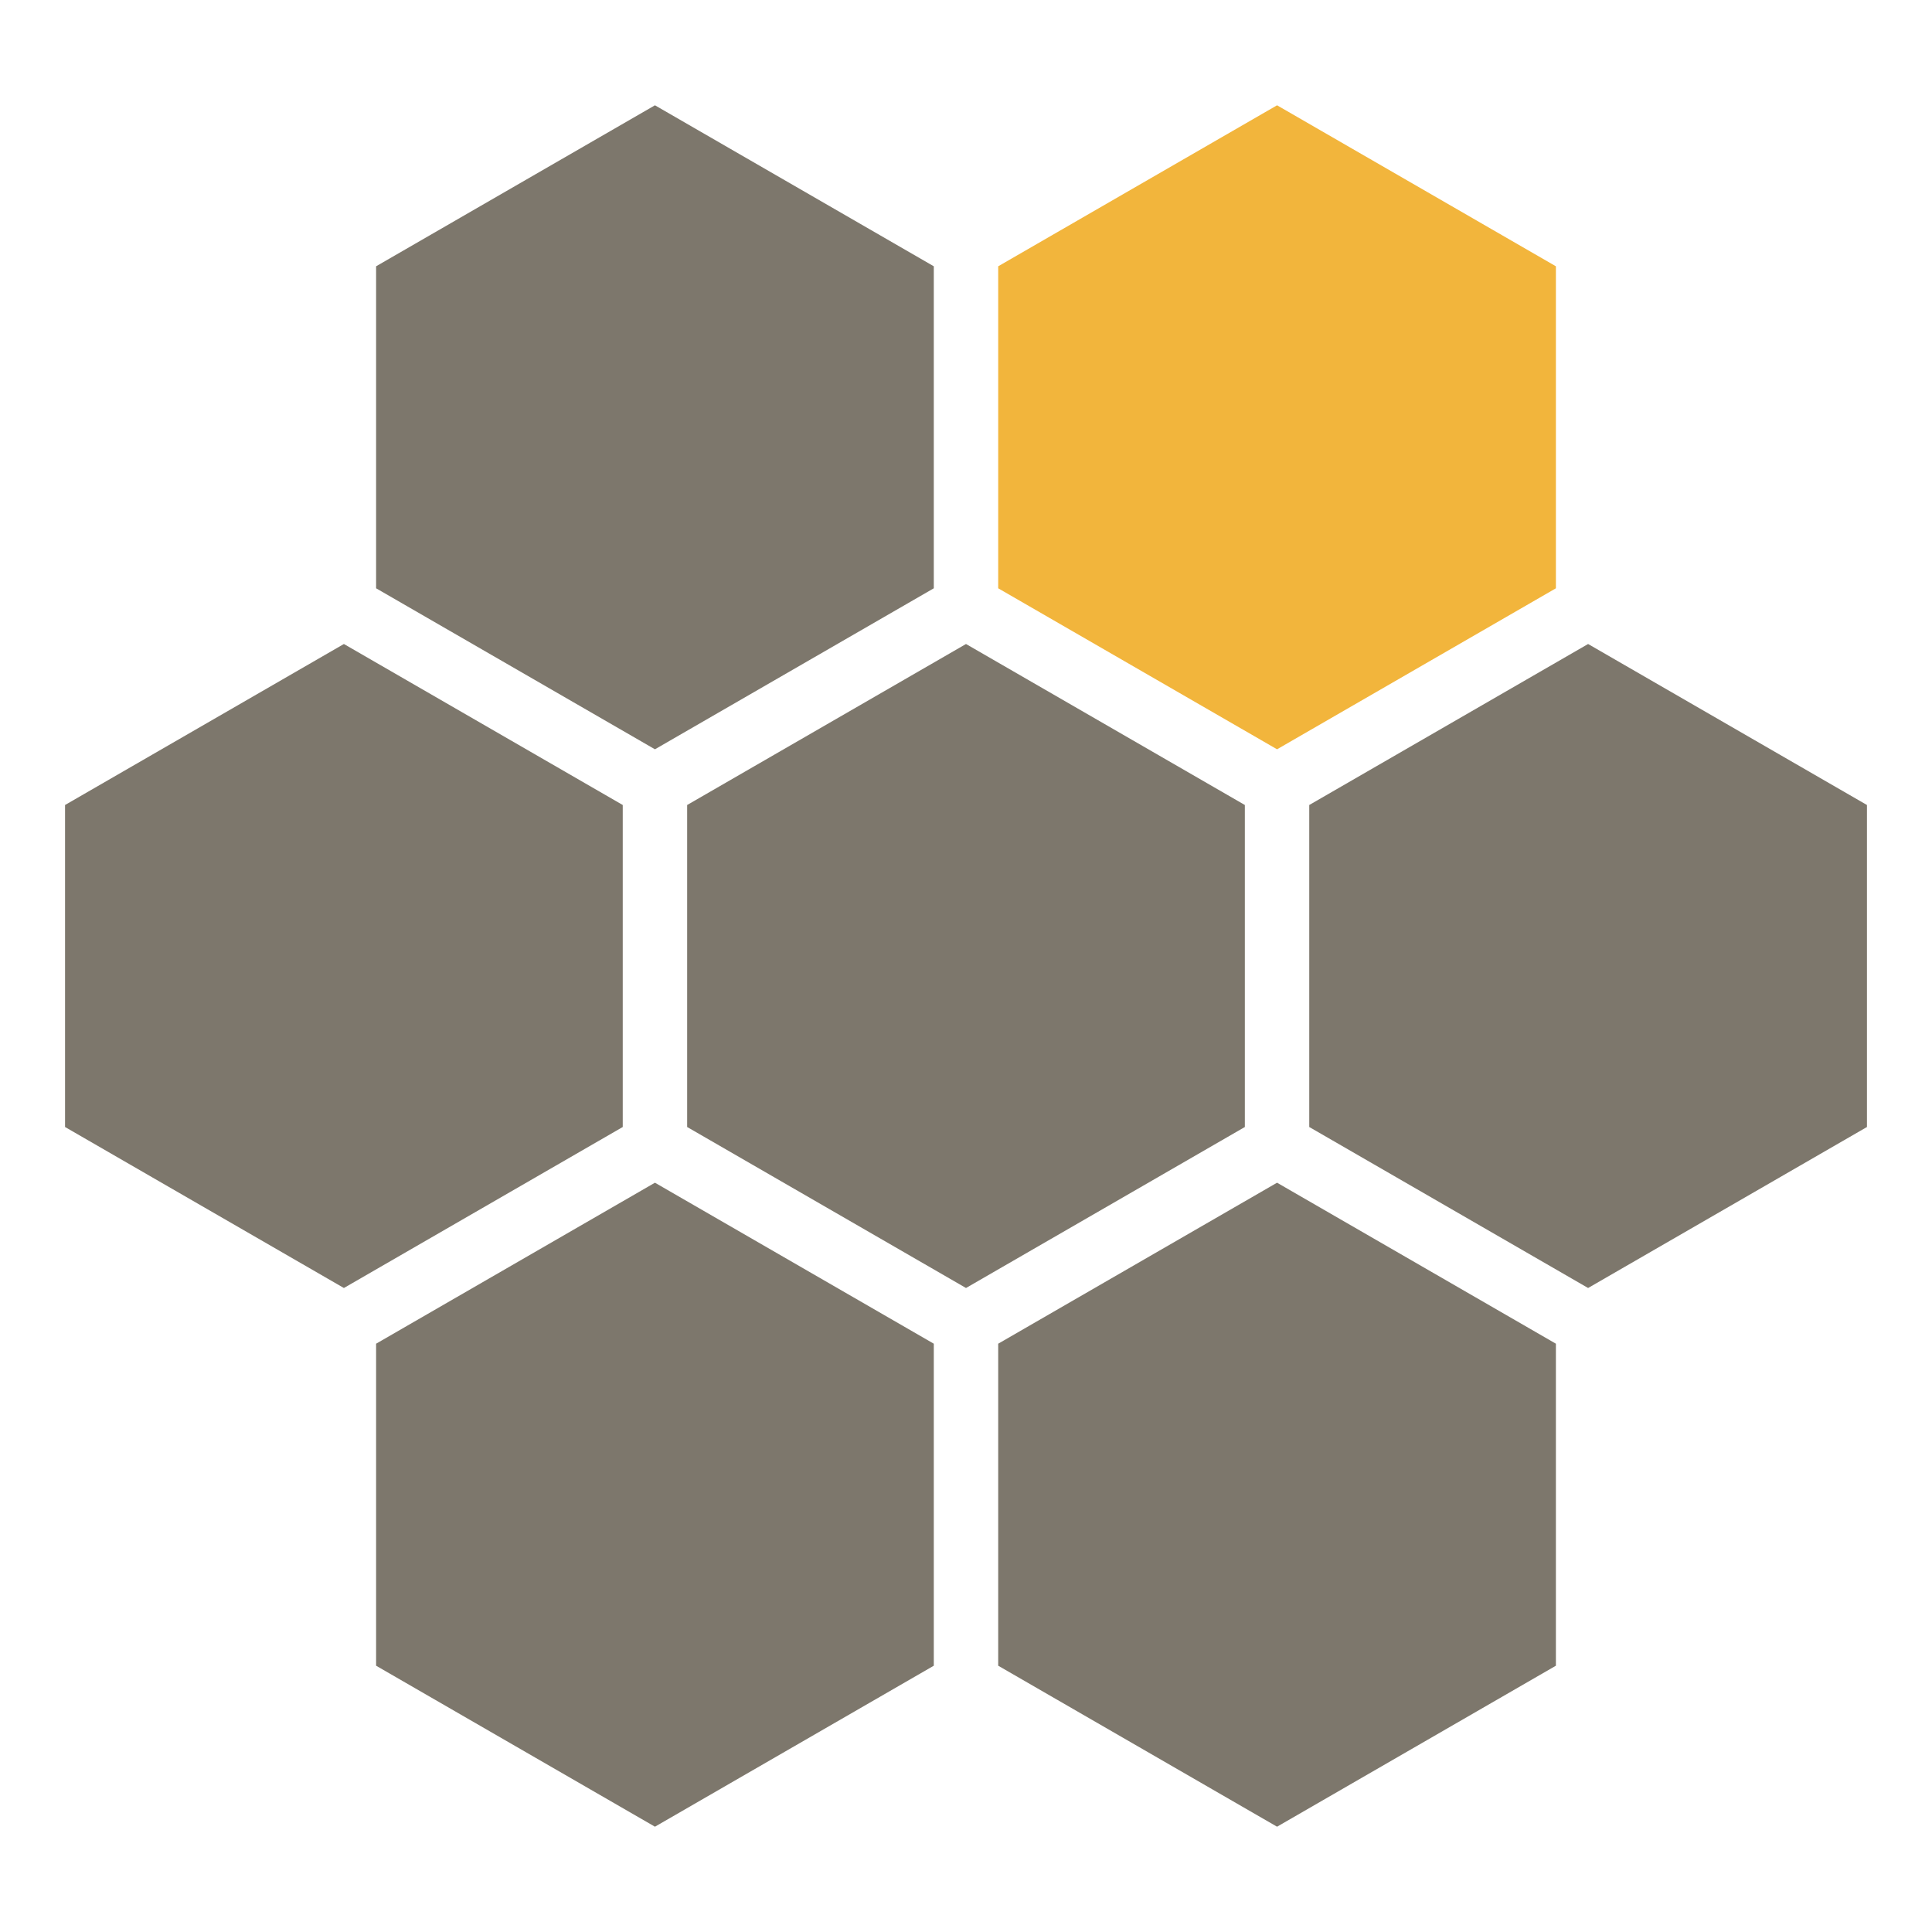
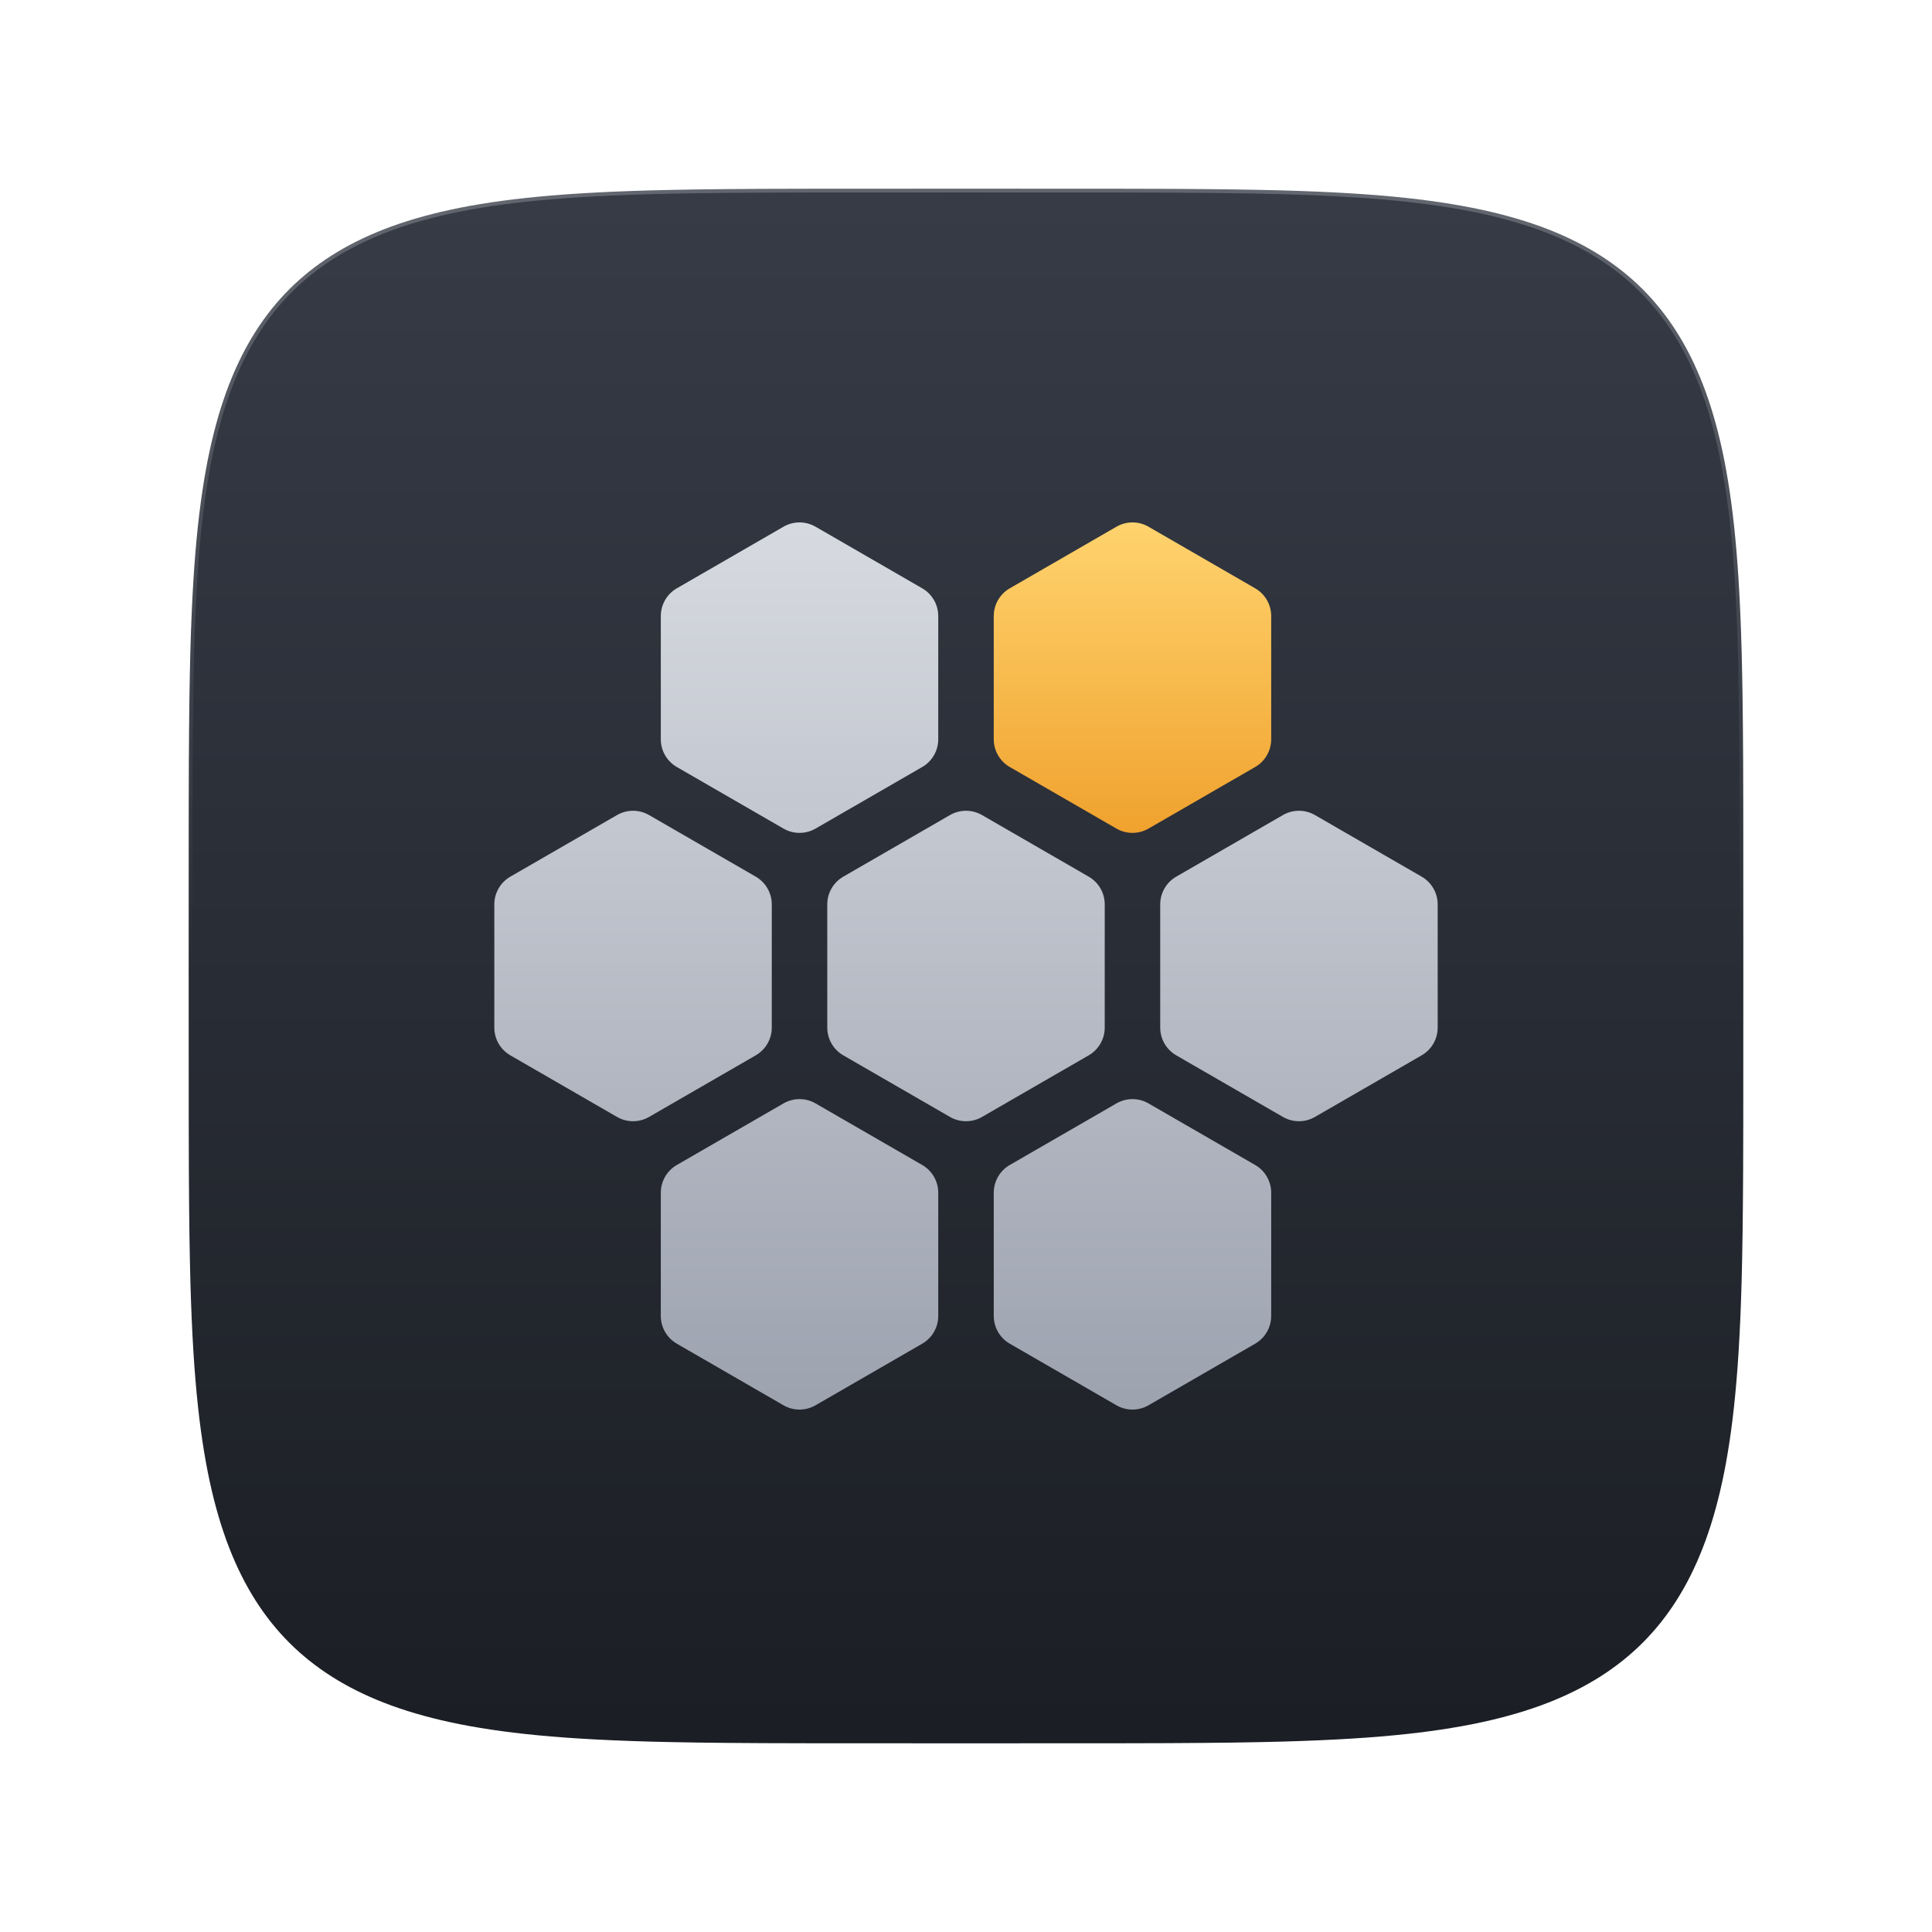
- <svg xmlns="http://www.w3.org/2000/svg" viewBox="-60 -60 120 120" width="512" height="512">
+ <svg xmlns="http://www.w3.org/2000/svg" viewBox="0 0 1024 1024" width="1024" height="1024">
  <defs>
-     <polygon id="hex" points="0,-20 17.32,-10 17.32,10 0,20 -17.32,10 -17.32,-10" />
+     <linearGradient id="bg" x1="0" y1="0" x2="0" y2="1">
+       <stop offset="0" stop-color="#363b46" />
+       <stop offset="1" stop-color="#1b1e24" />
+     </linearGradient>
+     <linearGradient id="cell" x1="0" y1="0" x2="0" y2="1">
+       <stop offset="0" stop-color="#e9ecf2" />
+       <stop offset="1" stop-color="#aab1be" />
+     </linearGradient>
+     <linearGradient id="honey" x1="0" y1="0" x2="0" y2="1">
+       <stop offset="0" stop-color="#ffd36e" />
+       <stop offset="1" stop-color="#f0a22e" />
+     </linearGradient>
+     <linearGradient id="rim" x1="0" y1="0" x2="0" y2="1">
+       <stop offset="0" stop-color="#ffffff" stop-opacity="0.22" />
+       <stop offset="0.5" stop-color="#ffffff" stop-opacity="0" />
+     </linearGradient>
  </defs>
-   <g fill="#7D776C">
-     <use href="#hex" x="-19.32" y="-33.46" />
-     <use href="#hex" x="-38.64" y="0" />
-     <use href="#hex" x="0" y="0" />
-     <use href="#hex" x="38.64" y="0" />
-     <use href="#hex" x="-19.32" y="33.46" />
-     <use href="#hex" x="19.32" y="33.46" />
-   </g>
-   <use href="#hex" x="19.32" y="-33.46" fill="#F2B53C" />
+   <path d="M924.00,512.00L923.97,593.59L923.90,619.65L923.77,638.60L923.60,654.01L923.37,667.24L923.10,678.95L922.77,689.52L922.39,699.21L921.96,708.17L921.48,716.53L920.96,724.39L920.37,731.81L919.74,738.85L919.06,745.54L918.33,751.94L917.54,758.06L916.70,763.93L915.81,769.57L914.87,775.00L913.88,780.24L912.83,785.29L911.73,790.18L910.57,794.91L909.36,799.49L908.10,803.93L906.79,808.23L905.41,812.41L903.99,816.47L902.50,820.41L900.96,824.24L899.37,827.96L897.71,831.58L896.00,835.10L894.23,838.53L892.40,841.86L890.51,845.11L888.56,848.27L886.55,851.34L884.48,854.33L882.34,857.24L880.14,860.08L877.87,862.83L875.54,865.52L873.14,868.13L870.67,870.67L868.13,873.14L865.52,875.54L862.83,877.87L860.08,880.14L857.24,882.34L854.33,884.48L851.34,886.55L848.27,888.56L845.11,890.51L841.86,892.40L838.53,894.23L835.10,896.00L831.58,897.71L827.96,899.37L824.24,900.96L820.41,902.50L816.47,903.99L812.41,905.41L808.23,906.79L803.93,908.10L799.49,909.36L794.91,910.57L790.18,911.73L785.29,912.83L780.24,913.88L775.00,914.87L769.57,915.81L763.93,916.70L758.06,917.54L751.94,918.33L745.54,919.06L738.85,919.74L731.81,920.37L724.39,920.96L716.53,921.48L708.17,921.96L699.21,922.39L689.52,922.77L678.95,923.10L667.24,923.37L654.01,923.60L638.60,923.77L619.65,923.90L593.59,923.97L512.00,924.00L430.41,923.97L404.35,923.90L385.40,923.77L369.99,923.60L356.76,923.37L345.05,923.10L334.48,922.77L324.79,922.39L315.83,921.96L307.47,921.48L299.61,920.96L292.19,920.37L285.15,919.74L278.46,919.06L272.06,918.33L265.94,917.54L260.07,916.70L254.43,915.81L249.00,914.87L243.76,913.88L238.71,912.83L233.82,911.73L229.09,910.57L224.51,909.36L220.07,908.10L215.77,906.79L211.59,905.41L207.53,903.99L203.59,902.50L199.76,900.96L196.04,899.37L192.42,897.71L188.90,896.00L185.47,894.23L182.14,892.40L178.89,890.51L175.73,888.56L172.66,886.55L169.67,884.48L166.76,882.34L163.92,880.14L161.17,877.87L158.48,875.54L155.87,873.14L153.33,870.67L150.86,868.13L148.46,865.52L146.13,862.83L143.86,860.08L141.66,857.24L139.52,854.33L137.45,851.34L135.44,848.27L133.49,845.11L131.60,841.86L129.77,838.53L128.00,835.10L126.29,831.58L124.63,827.96L123.04,824.24L121.50,820.41L120.01,816.47L118.59,812.41L117.21,808.23L115.90,803.93L114.64,799.49L113.43,794.91L112.27,790.18L111.17,785.29L110.12,780.24L109.13,775.00L108.19,769.57L107.30,763.93L106.46,758.06L105.67,751.94L104.94,745.54L104.26,738.85L103.63,731.81L103.04,724.39L102.52,716.53L102.04,708.17L101.61,699.21L101.23,689.52L100.90,678.95L100.63,667.24L100.40,654.01L100.23,638.60L100.10,619.65L100.03,593.59L100.00,512.00L100.03,430.41L100.10,404.35L100.23,385.40L100.40,369.99L100.63,356.76L100.90,345.05L101.23,334.48L101.61,324.79L102.04,315.83L102.52,307.47L103.04,299.61L103.63,292.19L104.26,285.15L104.94,278.46L105.67,272.06L106.46,265.94L107.30,260.07L108.19,254.43L109.13,249.00L110.12,243.76L111.17,238.71L112.27,233.82L113.43,229.09L114.64,224.51L115.90,220.07L117.21,215.77L118.59,211.59L120.01,207.53L121.50,203.59L123.04,199.76L124.63,196.04L126.29,192.42L128.00,188.90L129.77,185.47L131.60,182.14L133.49,178.89L135.44,175.73L137.45,172.66L139.52,169.67L141.66,166.76L143.86,163.92L146.13,161.17L148.46,158.48L150.86,155.87L153.33,153.33L155.87,150.86L158.48,148.46L161.17,146.13L163.92,143.86L166.76,141.66L169.67,139.52L172.66,137.45L175.73,135.44L178.89,133.49L182.14,131.60L185.47,129.77L188.90,128.00L192.42,126.29L196.04,124.63L199.76,123.04L203.59,121.50L207.53,120.01L211.59,118.59L215.77,117.21L220.07,115.90L224.51,114.64L229.09,113.43L233.82,112.27L238.71,111.17L243.76,110.12L249.00,109.13L254.43,108.19L260.07,107.30L265.94,106.46L272.06,105.67L278.46,104.94L285.15,104.26L292.19,103.63L299.61,103.04L307.47,102.52L315.83,102.04L324.79,101.61L334.48,101.23L345.05,100.90L356.76,100.63L369.99,100.40L385.40,100.23L404.35,100.10L430.41,100.03L512.00,100.00L593.59,100.03L619.65,100.10L638.60,100.23L654.01,100.40L667.24,100.63L678.95,100.90L689.52,101.23L699.21,101.61L708.17,102.04L716.53,102.52L724.39,103.04L731.81,103.63L738.85,104.26L745.54,104.94L751.94,105.67L758.06,106.46L763.93,107.30L769.57,108.19L775.00,109.13L780.24,110.12L785.29,111.17L790.18,112.27L794.91,113.43L799.49,114.64L803.93,115.90L808.23,117.21L812.41,118.59L816.47,120.01L820.41,121.50L824.24,123.04L827.96,124.63L831.58,126.29L835.10,128.00L838.53,129.77L841.86,131.60L845.11,133.49L848.27,135.44L851.34,137.45L854.33,139.52L857.24,141.66L860.08,143.86L862.83,146.13L865.52,148.46L868.13,150.86L870.67,153.33L873.14,155.87L875.54,158.48L877.87,161.17L880.14,163.92L882.34,166.76L884.48,169.67L886.55,172.66L888.56,175.73L890.51,178.89L892.40,182.14L894.23,185.47L896.00,188.90L897.71,192.42L899.37,196.04L900.96,199.76L902.50,203.59L903.99,207.53L905.41,211.59L906.79,215.77L908.10,220.07L909.36,224.51L910.57,229.09L911.73,233.82L912.83,238.71L913.88,243.76L914.87,249.00L915.81,254.43L916.70,260.07L917.54,265.94L918.33,272.06L919.06,278.46L919.74,285.15L920.37,292.19L920.96,299.61L921.48,307.47L921.96,315.83L922.39,324.79L922.77,334.48L923.10,345.05L923.37,356.76L923.60,369.99L923.77,385.40L923.90,404.35L923.97,430.41Z" fill="url(#bg)" />
+   <path d="M924.00,512.00L923.97,593.59L923.90,619.65L923.77,638.60L923.60,654.01L923.37,667.24L923.10,678.95L922.77,689.52L922.39,699.21L921.96,708.17L921.48,716.53L920.96,724.39L920.37,731.81L919.74,738.85L919.06,745.54L918.33,751.94L917.54,758.06L916.70,763.93L915.81,769.57L914.87,775.00L913.88,780.24L912.83,785.29L911.73,790.18L910.57,794.91L909.36,799.49L908.10,803.93L906.79,808.23L905.41,812.41L903.99,816.47L902.50,820.41L900.96,824.24L899.37,827.96L897.71,831.58L896.00,835.10L894.23,838.53L892.40,841.86L890.51,845.11L888.56,848.27L886.55,851.34L884.48,854.33L882.34,857.24L880.14,860.08L877.87,862.83L875.54,865.52L873.14,868.13L870.67,870.67L868.13,873.14L865.52,875.54L862.83,877.87L860.08,880.14L857.24,882.34L854.33,884.48L851.34,886.55L848.27,888.56L845.11,890.51L841.86,892.40L838.53,894.23L835.10,896.00L831.58,897.71L827.96,899.37L824.24,900.96L820.41,902.50L816.47,903.99L812.41,905.41L808.23,906.79L803.93,908.10L799.49,909.36L794.91,910.57L790.18,911.73L785.29,912.83L780.24,913.88L775.00,914.87L769.57,915.81L763.93,916.70L758.06,917.54L751.94,918.33L745.54,919.06L738.85,919.74L731.81,920.37L724.39,920.96L716.53,921.48L708.17,921.96L699.21,922.39L689.52,922.77L678.95,923.10L667.24,923.37L654.01,923.60L638.60,923.77L619.65,923.90L593.59,923.97L512.00,924.00L430.41,923.97L404.35,923.90L385.40,923.77L369.99,923.60L356.76,923.37L345.05,923.10L334.48,922.77L324.79,922.39L315.83,921.96L307.47,921.48L299.61,920.96L292.19,920.37L285.15,919.74L278.46,919.06L272.06,918.33L265.94,917.54L260.07,916.70L254.43,915.81L249.00,914.87L243.76,913.88L238.71,912.83L233.82,911.73L229.09,910.57L224.51,909.36L220.07,908.10L215.77,906.79L211.59,905.41L207.53,903.99L203.59,902.50L199.76,900.96L196.04,899.37L192.42,897.71L188.90,896.00L185.47,894.23L182.14,892.40L178.89,890.51L175.73,888.56L172.66,886.55L169.67,884.48L166.76,882.34L163.92,880.14L161.17,877.87L158.48,875.54L155.87,873.14L153.33,870.67L150.86,868.13L148.46,865.52L146.13,862.83L143.86,860.08L141.66,857.24L139.52,854.33L137.45,851.34L135.44,848.27L133.49,845.11L131.60,841.86L129.77,838.53L128.00,835.10L126.29,831.58L124.63,827.96L123.04,824.24L121.50,820.41L120.01,816.47L118.59,812.41L117.21,808.23L115.90,803.93L114.64,799.49L113.43,794.91L112.27,790.18L111.17,785.29L110.12,780.24L109.13,775.00L108.19,769.57L107.30,763.93L106.46,758.06L105.67,751.94L104.94,745.54L104.26,738.85L103.63,731.81L103.04,724.39L102.52,716.53L102.04,708.17L101.61,699.21L101.23,689.52L100.90,678.95L100.63,667.24L100.40,654.01L100.23,638.60L100.10,619.65L100.03,593.59L100.00,512.00L100.03,430.41L100.10,404.35L100.23,385.40L100.40,369.99L100.63,356.76L100.90,345.05L101.23,334.48L101.61,324.79L102.04,315.83L102.52,307.47L103.04,299.61L103.63,292.19L104.26,285.15L104.94,278.46L105.67,272.06L106.46,265.94L107.30,260.07L108.19,254.43L109.13,249.00L110.12,243.76L111.17,238.71L112.27,233.82L113.43,229.09L114.64,224.51L115.90,220.07L117.21,215.77L118.59,211.59L120.01,207.53L121.50,203.59L123.04,199.76L124.63,196.04L126.29,192.42L128.00,188.90L129.77,185.47L131.60,182.14L133.49,178.89L135.44,175.73L137.45,172.66L139.52,169.67L141.66,166.76L143.86,163.92L146.13,161.17L148.46,158.48L150.86,155.87L153.33,153.33L155.87,150.86L158.48,148.46L161.17,146.13L163.92,143.86L166.76,141.66L169.67,139.52L172.66,137.45L175.73,135.44L178.89,133.49L182.14,131.60L185.47,129.77L188.90,128.00L192.42,126.29L196.04,124.63L199.76,123.04L203.59,121.50L207.53,120.01L211.59,118.59L215.77,117.21L220.07,115.90L224.51,114.64L229.09,113.43L233.82,112.27L238.71,111.17L243.76,110.12L249.00,109.13L254.43,108.19L260.07,107.30L265.94,106.46L272.06,105.67L278.46,104.94L285.15,104.26L292.19,103.63L299.61,103.04L307.47,102.52L315.83,102.04L324.79,101.61L334.48,101.23L345.05,100.90L356.76,100.63L369.99,100.40L385.40,100.23L404.35,100.10L430.41,100.03L512.00,100.00L593.59,100.03L619.65,100.10L638.60,100.23L654.01,100.40L667.24,100.63L678.95,100.90L689.52,101.23L699.21,101.61L708.17,102.04L716.53,102.52L724.39,103.04L731.81,103.63L738.85,104.26L745.54,104.94L751.94,105.67L758.06,106.46L763.93,107.30L769.57,108.19L775.00,109.13L780.24,110.12L785.29,111.17L790.18,112.27L794.91,113.43L799.49,114.64L803.93,115.90L808.23,117.21L812.41,118.59L816.47,120.01L820.41,121.50L824.24,123.04L827.96,124.63L831.58,126.29L835.10,128.00L838.53,129.77L841.86,131.60L845.11,133.49L848.27,135.44L851.34,137.45L854.33,139.52L857.24,141.66L860.08,143.86L862.83,146.13L865.52,148.46L868.13,150.86L870.67,153.33L873.14,155.87L875.54,158.48L877.87,161.17L880.14,163.92L882.34,166.76L884.48,169.67L886.55,172.66L888.56,175.73L890.51,178.89L892.40,182.14L894.23,185.47L896.00,188.90L897.71,192.42L899.37,196.04L900.96,199.76L902.50,203.59L903.99,207.53L905.41,211.59L906.79,215.77L908.10,220.07L909.36,224.51L910.57,229.09L911.73,233.82L912.83,238.71L913.88,243.76L914.87,249.00L915.81,254.43L916.70,260.07L917.54,265.94L918.33,272.06L919.06,278.46L919.74,285.15L920.37,292.19L920.96,299.61L921.48,307.47L921.96,315.83L922.39,324.79L922.77,334.48L923.10,345.05L923.37,356.76L923.60,369.99L923.77,385.40L923.90,404.35L923.97,430.41Z" fill="none" stroke="url(#rim)" stroke-width="4" />
+   <path d="M415.27,279.17A16.98,16.98 0 0 1 432.26,279.17L488.80,311.82A16.98,16.98 0 0 1 497.29,326.52L497.29,391.82A16.98,16.98 0 0 1 488.80,406.53L432.26,439.17A16.98,16.98 0 0 1 415.27,439.17L358.73,406.53A16.98,16.98 0 0 1 350.24,391.82L350.24,326.52A16.98,16.98 0 0 1 358.73,311.82ZM327.04,432.00A16.98,16.98 0 0 1 344.02,432.00L400.57,464.65A16.98,16.98 0 0 1 409.06,479.35L409.06,544.65A16.98,16.98 0 0 1 400.57,559.35L344.02,592.00A16.98,16.98 0 0 1 327.04,592.00L270.49,559.35A16.98,16.98 0 0 1 262.00,544.65L262.00,479.35A16.98,16.98 0 0 1 270.49,464.65ZM503.51,432.00A16.98,16.98 0 0 1 520.49,432.00L577.04,464.65A16.98,16.98 0 0 1 585.53,479.35L585.53,544.65A16.98,16.98 0 0 1 577.04,559.35L520.49,592.00A16.98,16.98 0 0 1 503.51,592.00L446.96,559.35A16.98,16.98 0 0 1 438.47,544.65L438.47,479.35A16.98,16.98 0 0 1 446.96,464.65ZM679.98,432.00A16.98,16.98 0 0 1 696.96,432.00L753.51,464.65A16.98,16.98 0 0 1 762.00,479.35L762.00,544.65A16.98,16.98 0 0 1 753.51,559.35L696.96,592.00A16.98,16.98 0 0 1 679.98,592.00L623.43,559.35A16.98,16.98 0 0 1 614.94,544.65L614.94,479.35A16.98,16.98 0 0 1 623.43,464.65ZM415.27,584.83A16.98,16.98 0 0 1 432.26,584.83L488.80,617.47A16.98,16.98 0 0 1 497.29,632.18L497.29,697.48A16.98,16.98 0 0 1 488.80,712.18L432.26,744.83A16.98,16.98 0 0 1 415.27,744.83L358.73,712.18A16.98,16.98 0 0 1 350.24,697.48L350.24,632.18A16.98,16.98 0 0 1 358.73,617.47ZM591.74,584.83A16.98,16.98 0 0 1 608.73,584.83L665.27,617.47A16.98,16.98 0 0 1 673.76,632.18L673.76,697.48A16.98,16.98 0 0 1 665.27,712.18L608.73,744.83A16.98,16.98 0 0 1 591.74,744.83L535.20,712.18A16.98,16.98 0 0 1 526.71,697.48L526.71,632.18A16.98,16.98 0 0 1 535.20,617.47Z" fill="url(#cell)" fill-opacity="0.9" />
+   <path d="M591.74,279.17A16.98,16.98 0 0 1 608.73,279.17L665.27,311.82A16.98,16.98 0 0 1 673.76,326.52L673.76,391.82A16.98,16.98 0 0 1 665.27,406.53L608.73,439.17A16.98,16.98 0 0 1 591.74,439.17L535.20,406.53A16.98,16.98 0 0 1 526.71,391.82L526.71,326.52A16.98,16.98 0 0 1 535.20,311.82Z" fill="url(#honey)" />
</svg>
